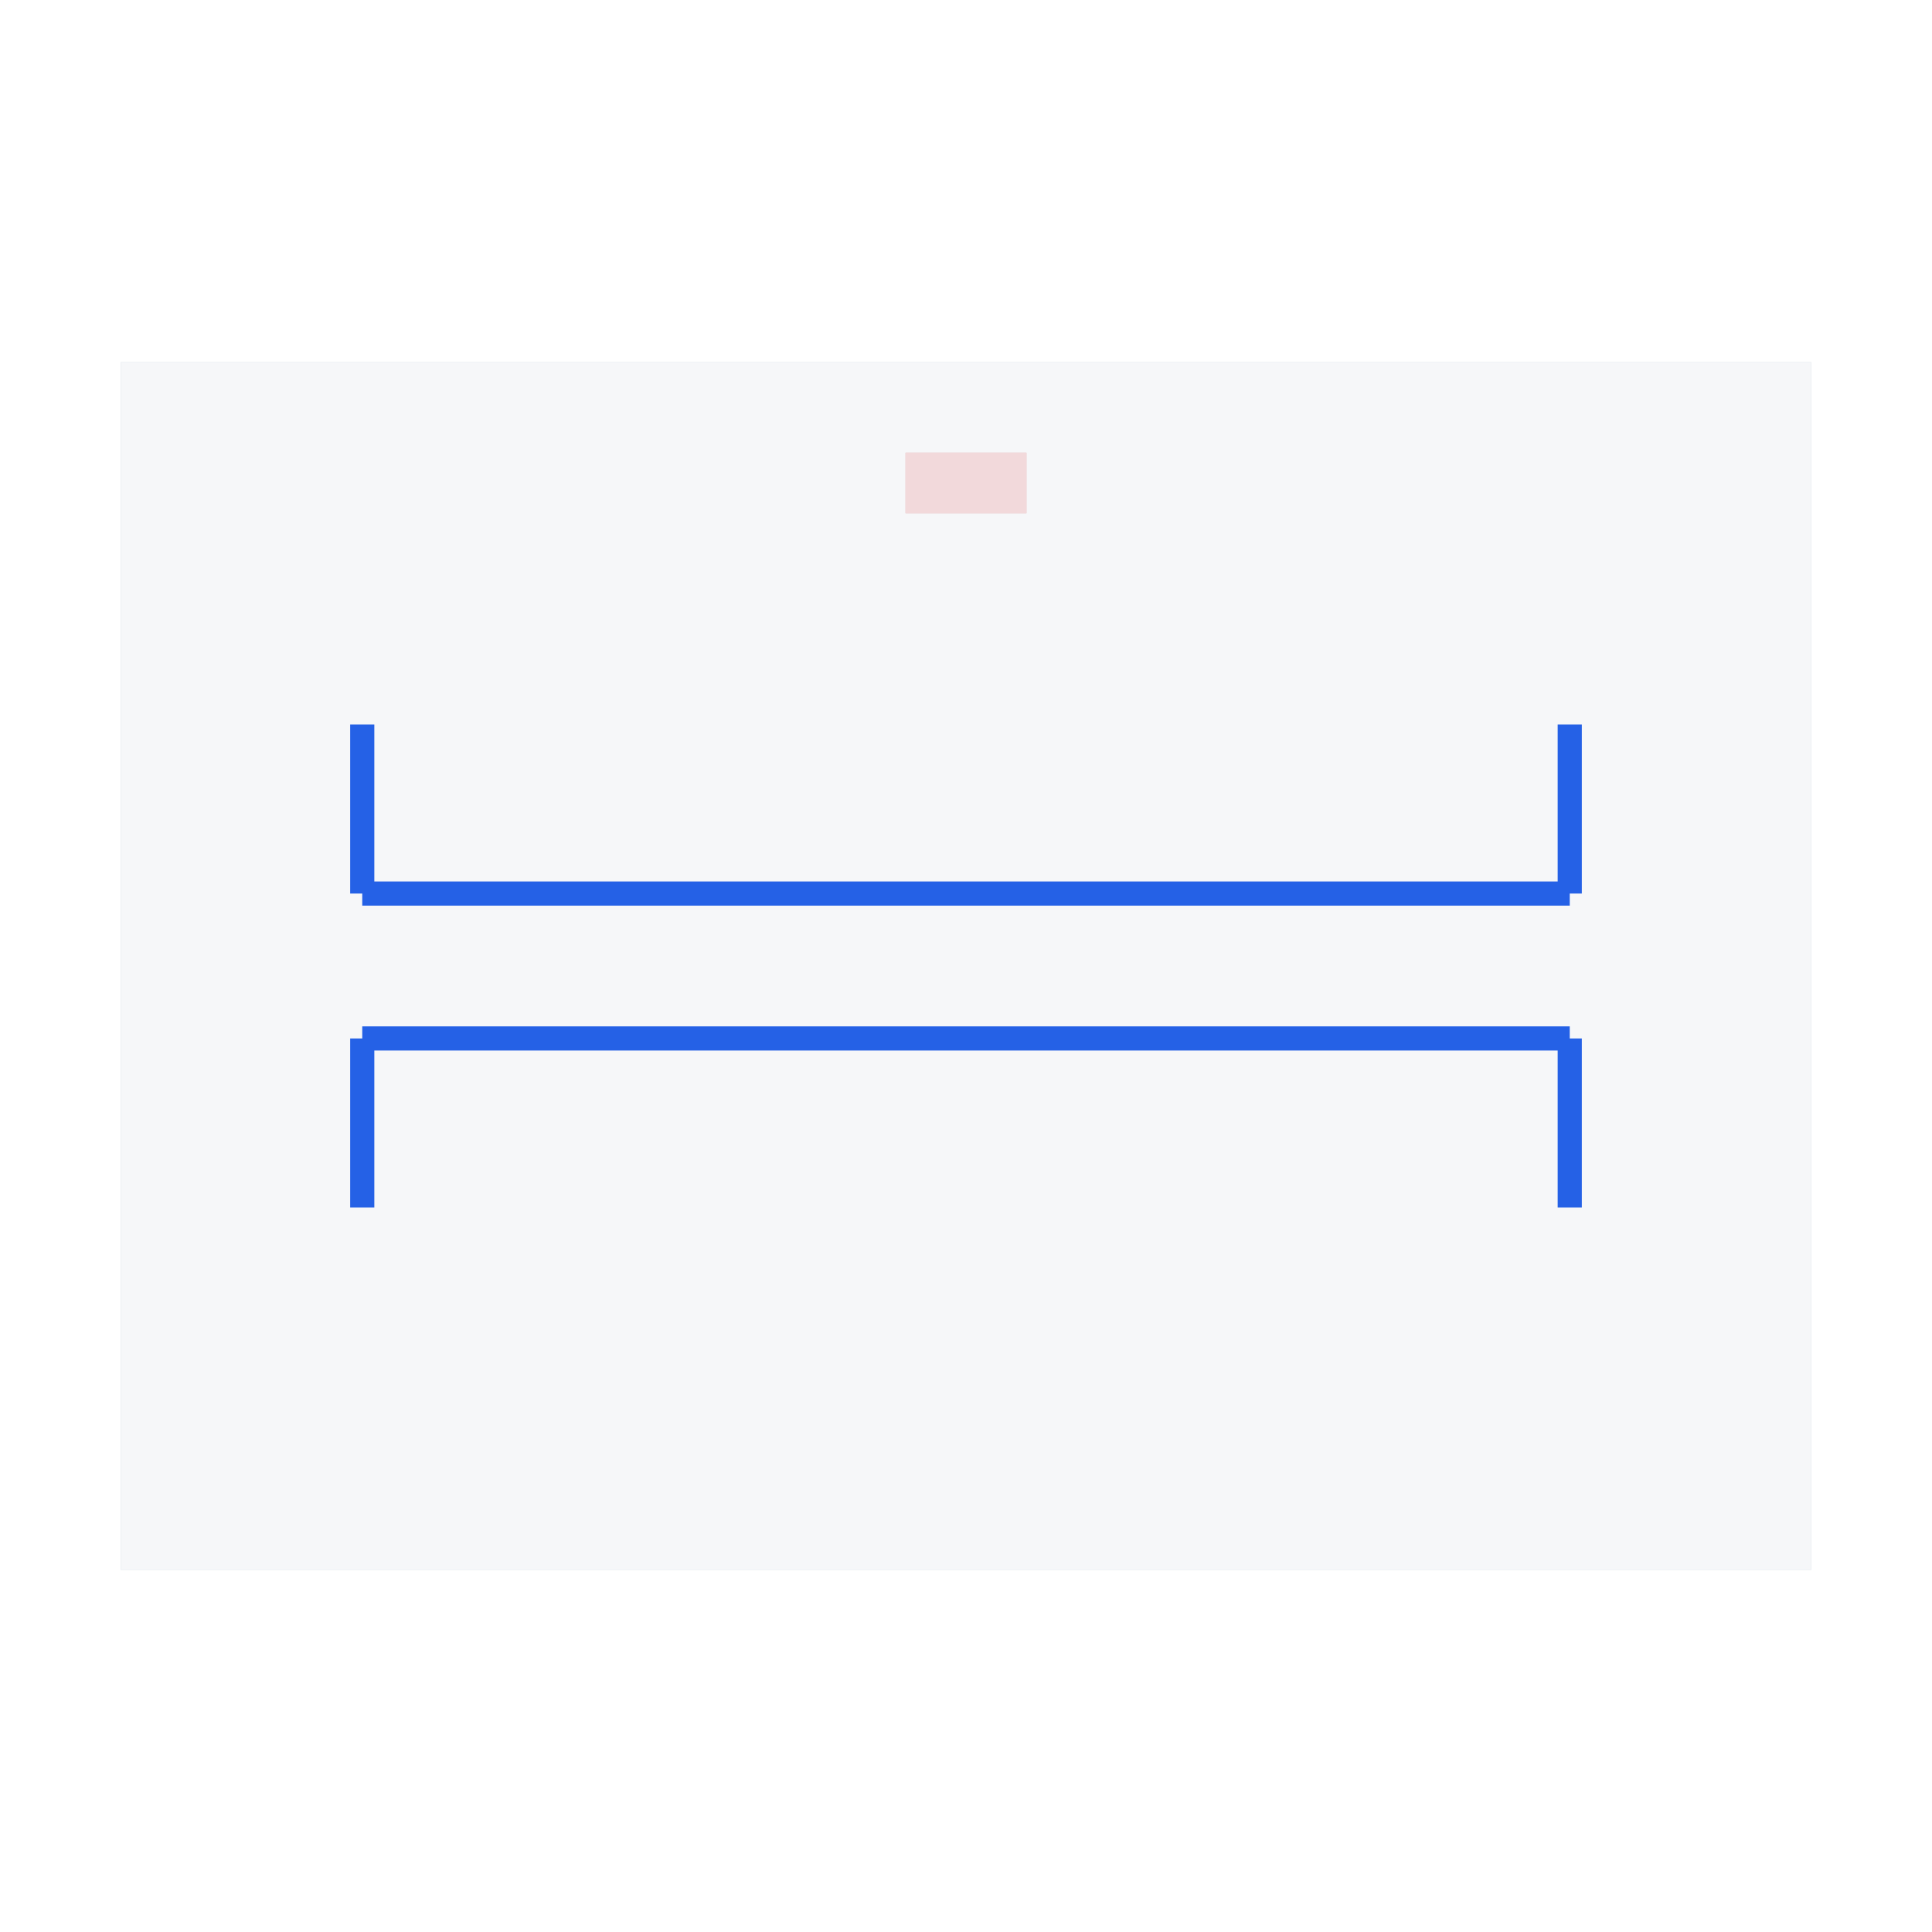
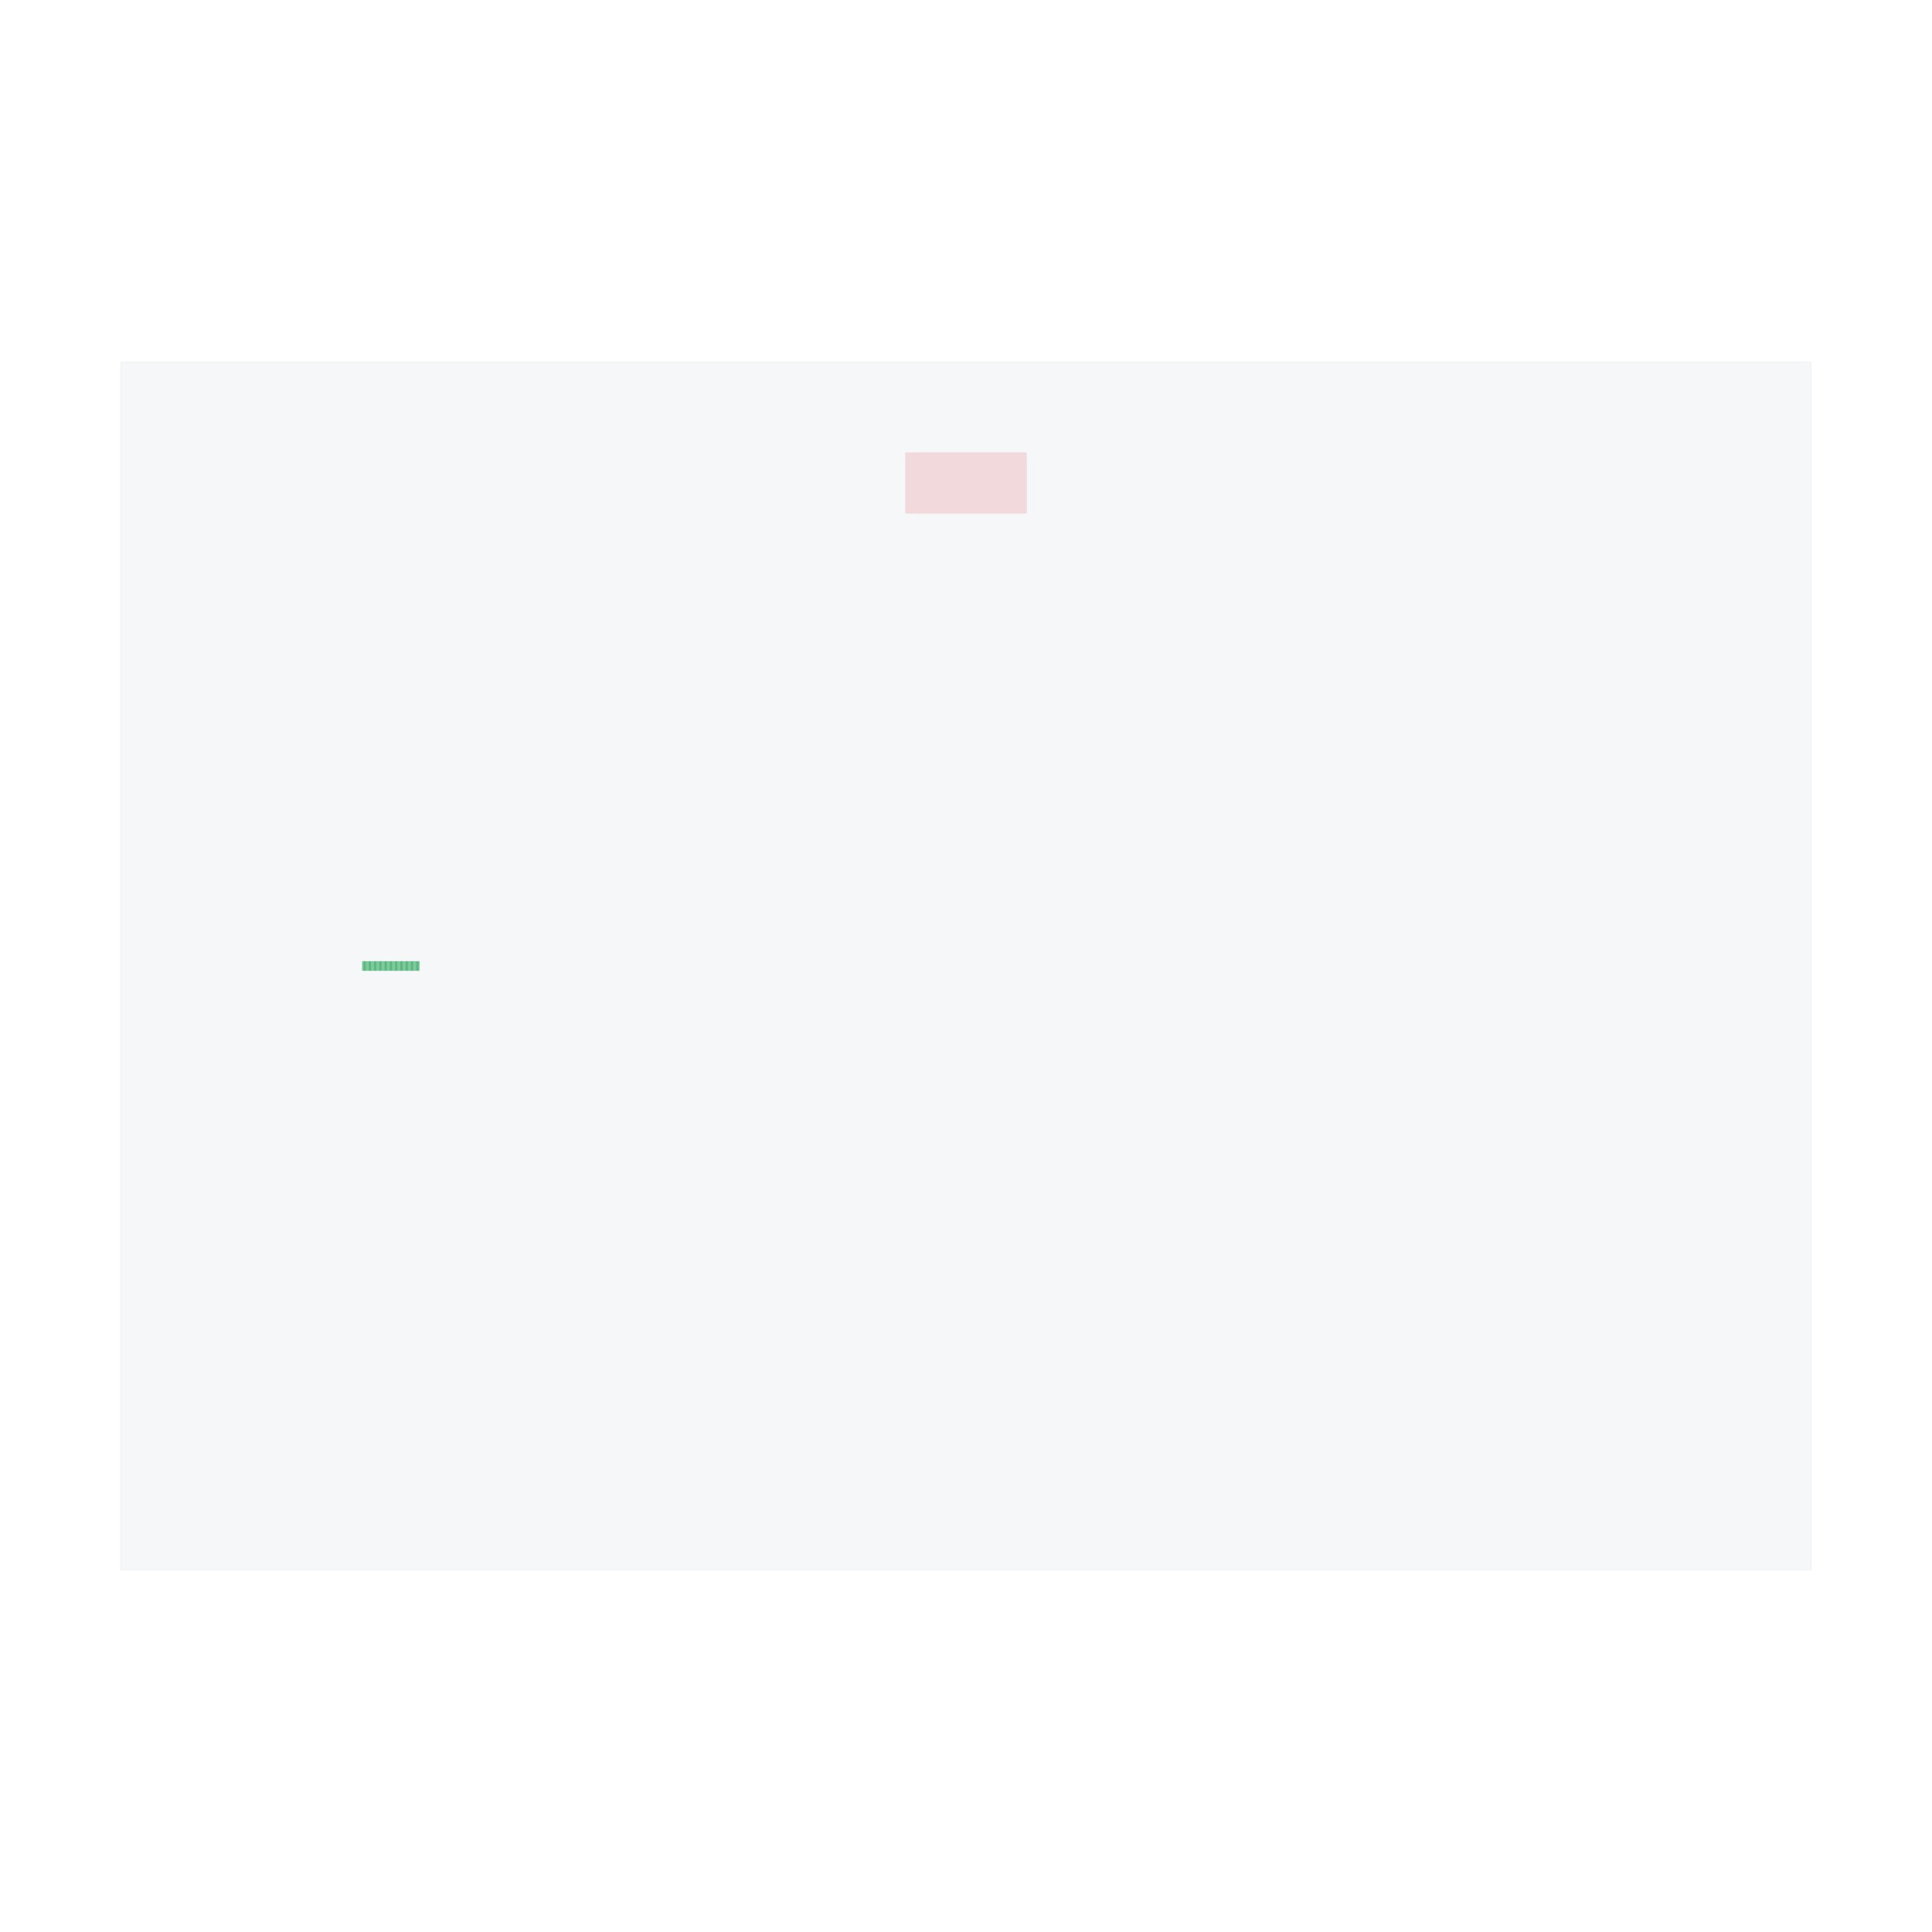
<svg xmlns="http://www.w3.org/2000/svg" width="640" height="640" viewBox="0 0 640 640">
  <rect width="100%" height="100%" fill="white" />
  <g>
-     <polyline data-points="0,2 0,0.6000000000000001" data-type="line" data-label="" points="120,240 120,296" fill="none" stroke="#2563eb" stroke-width="8" />
-   </g>
-   <g>
-     <polyline data-points="0,0.6000000000000001 10,0.6000000000000001" data-type="line" data-label="" points="120,296 520,296" fill="none" stroke="#2563eb" stroke-width="8" />
-   </g>
-   <g>
-     <polyline data-points="10,0.6000000000000001 10,2" data-type="line" data-label="" points="520,296 520,240" fill="none" stroke="#2563eb" stroke-width="8" />
-   </g>
-   <g>
-     <polyline data-points="0,-2 0,-0.6000000000000001" data-type="line" data-label="" points="120,400 120,344" fill="none" stroke="#2563eb" stroke-width="8" />
-   </g>
-   <g>
-     <polyline data-points="0,-0.6000000000000001 10,-0.6000000000000001" data-type="line" data-label="" points="120,344 520,344" fill="none" stroke="#2563eb" stroke-width="8" />
-   </g>
-   <g>
-     <polyline data-points="10,-0.6000000000000001 10,-2" data-type="line" data-label="" points="520,344 520,400" fill="none" stroke="#2563eb" stroke-width="8" />
+     <polyline data-points="0,0 0.475,0" data-type="line" data-label="" points="120,320 139,320" fill="none" stroke="#16a34a" stroke-width="3.2" stroke-dasharray="0.18 0.12" />
  </g>
  <g>
    <rect data-type="rect" data-label="" data-x="5" data-y="0" x="40" y="120" width="560" height="400" fill="rgba(30, 70, 120, 0.04)" stroke="rgba(30, 70, 120, 0.55)" stroke-width="0.025" />
  </g>
  <g>
    <rect data-type="rect" data-label="" data-x="5" data-y="4" x="300" y="150" width="40" height="20" fill="rgba(220, 60, 60, 0.16)" stroke="rgba(190, 40, 40, 0.75)" stroke-width="0.025" />
  </g>
  <g id="crosshair" style="display: none">
    <line id="crosshair-h" y1="0" y2="640" stroke="#666" stroke-width="0.5" />
    <line id="crosshair-v" x1="0" x2="640" stroke="#666" stroke-width="0.5" />
    <text id="coordinates" font-family="monospace" font-size="12" fill="#666" />
  </g>
</svg>
